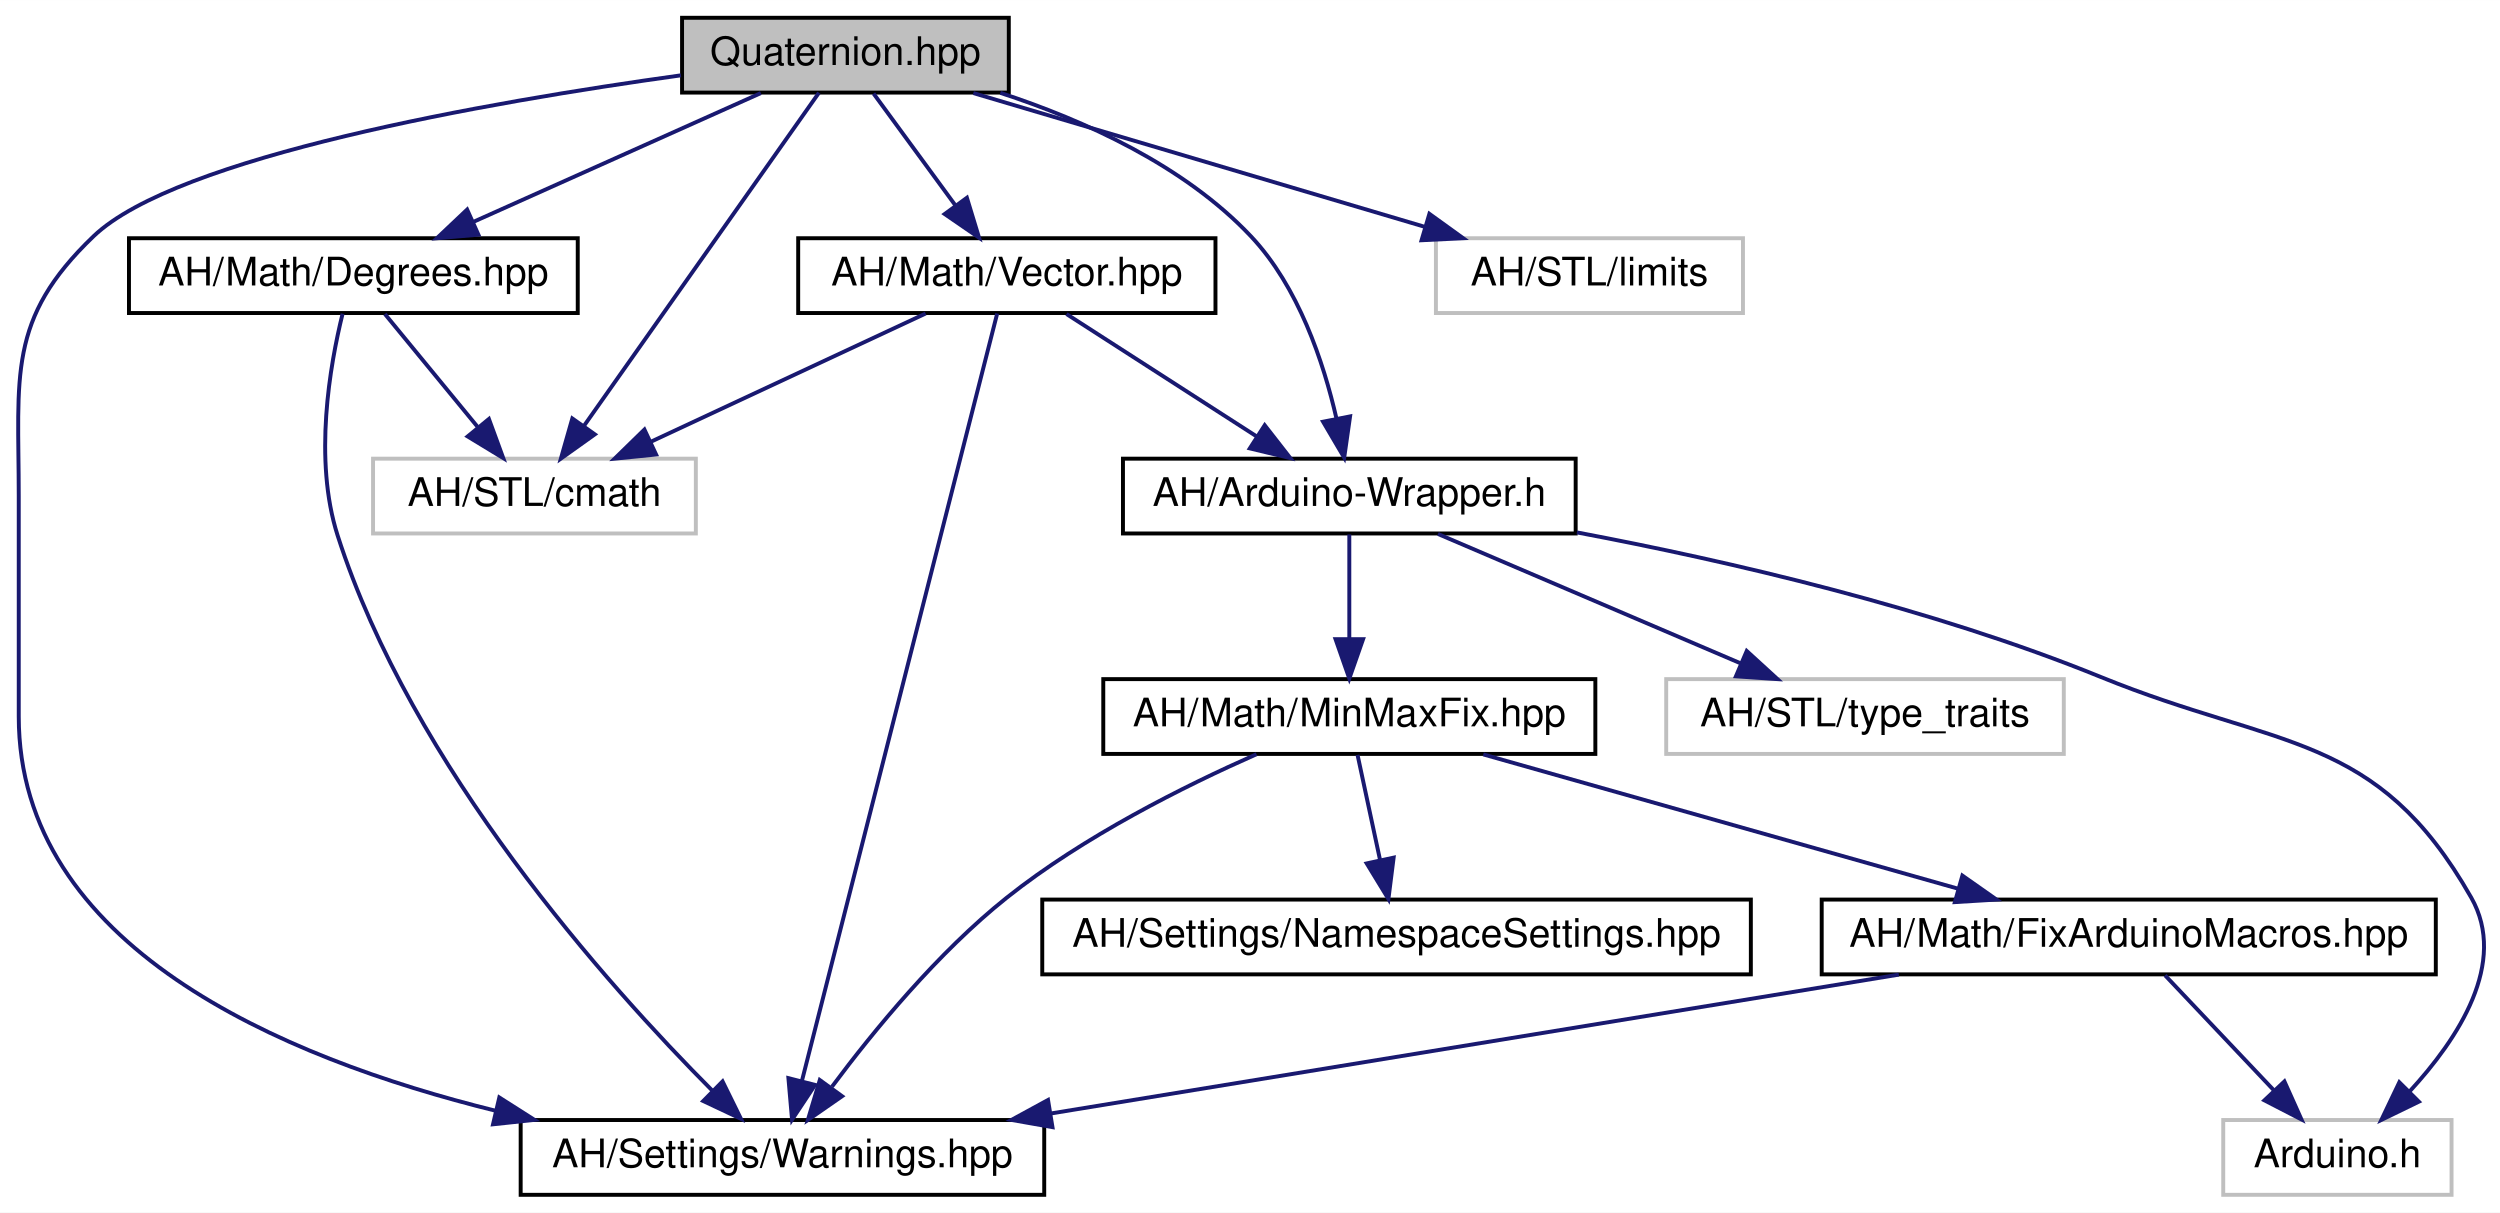
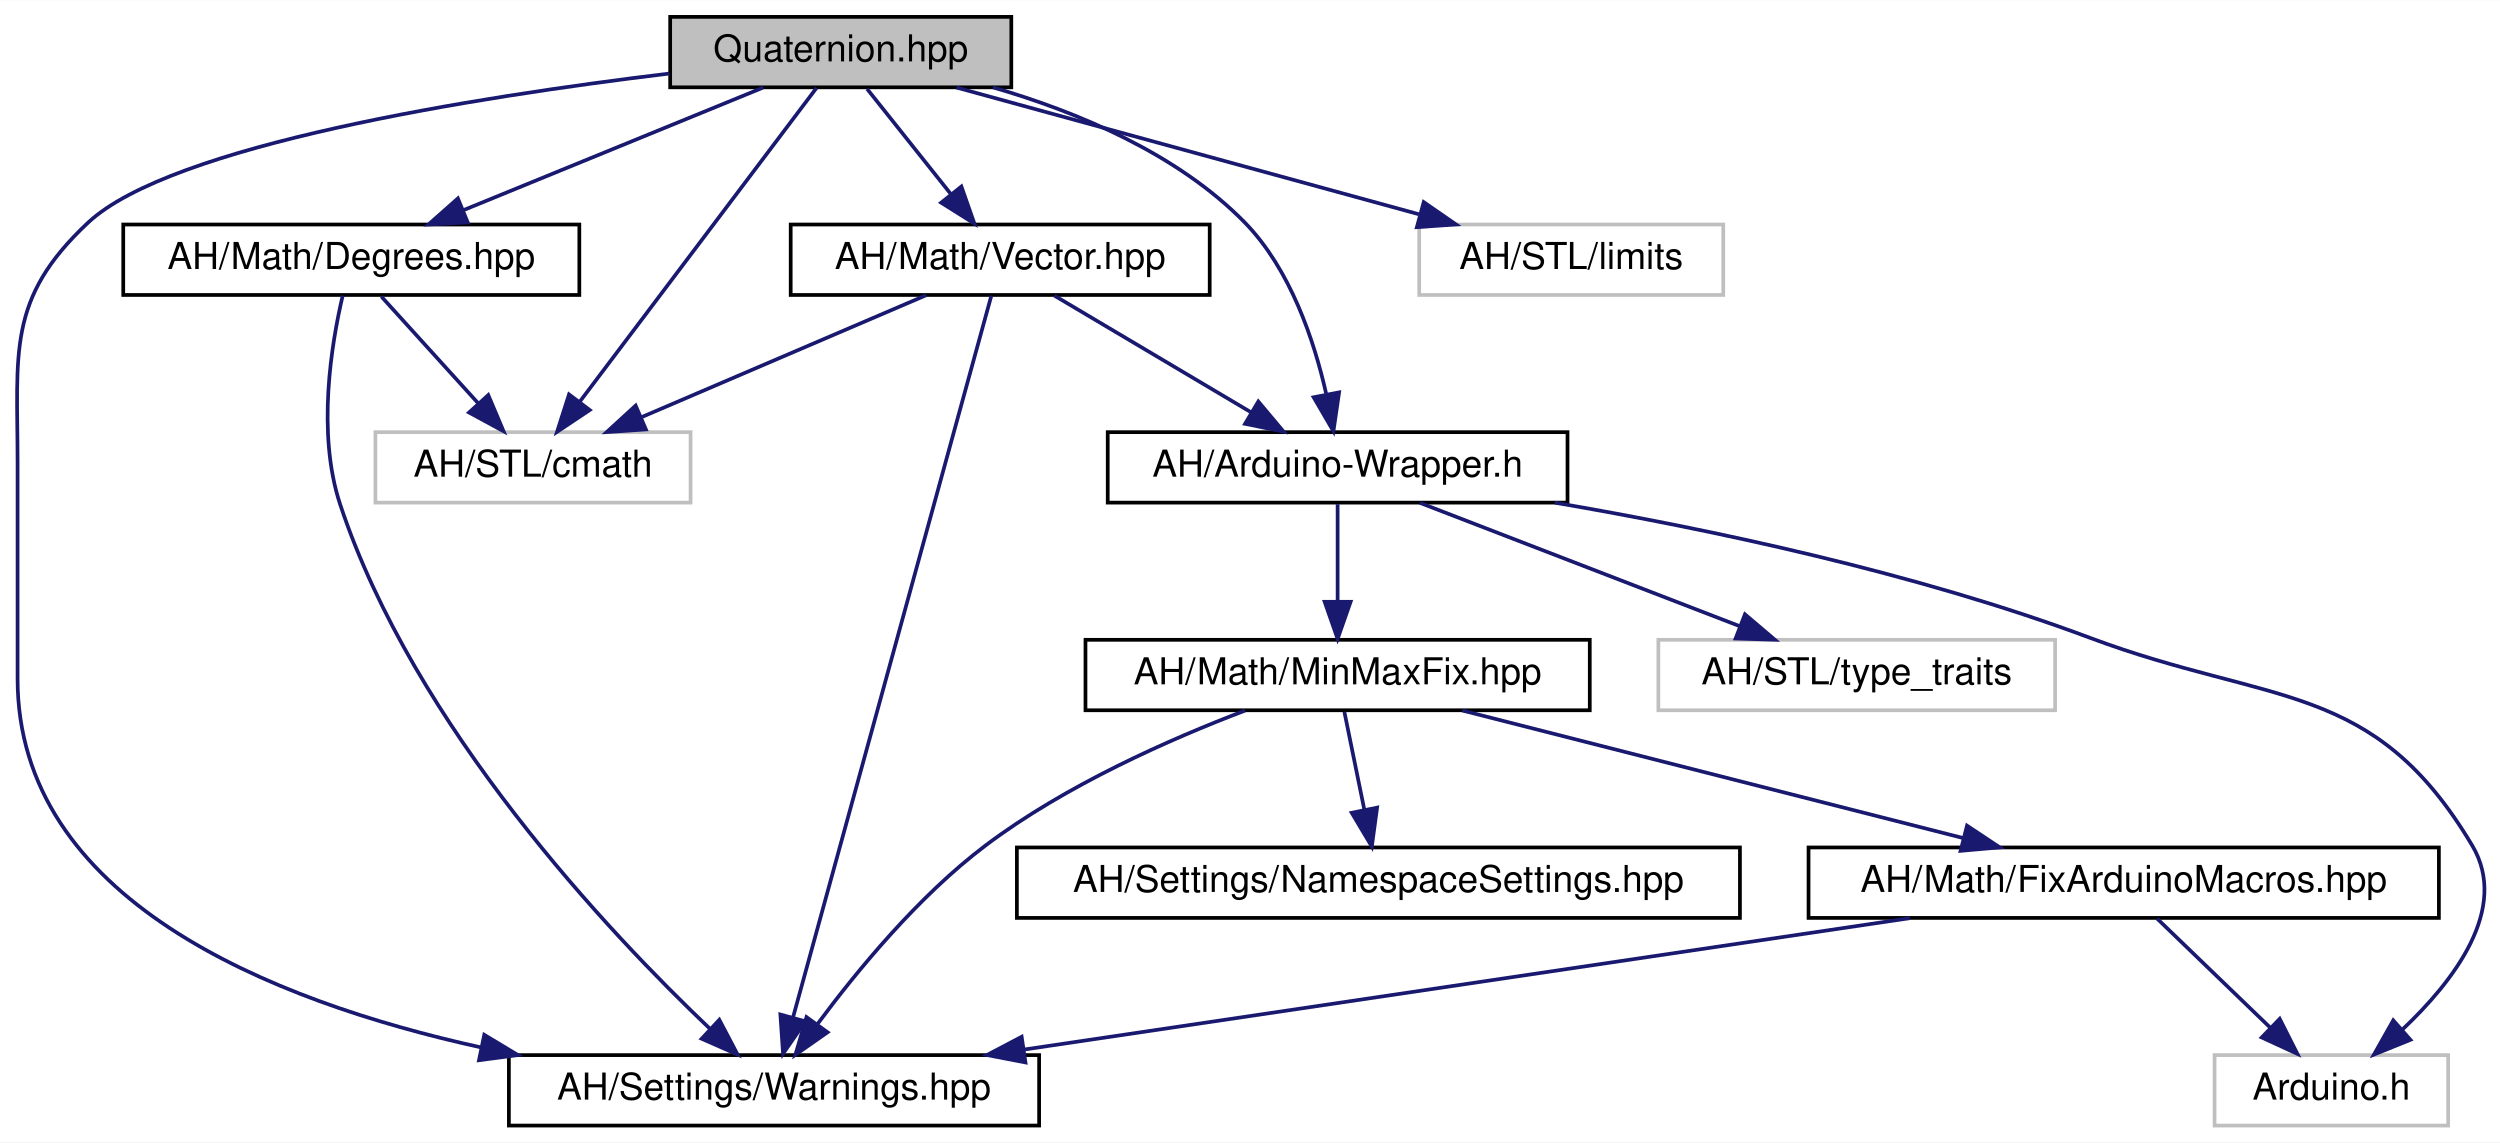
- <svg xmlns="http://www.w3.org/2000/svg" xmlns:xlink="http://www.w3.org/1999/xlink" width="635pt" height="308pt" viewBox="0.00 0.00 635.07 308.00">
+ <svg xmlns="http://www.w3.org/2000/svg" xmlns:xlink="http://www.w3.org/1999/xlink" width="674pt" height="308pt" viewBox="0.00 0.00 674.22 308.00">
  <g id="graph0" class="graph" transform="scale(1 1) rotate(0) translate(4 304)">
-     <polygon fill="#ffffff" stroke="transparent" points="-4,4 -4,-304 631.073,-304 631.073,4 -4,4" />
+     <polygon fill="white" stroke="transparent" points="-4,4 -4,-304 670.22,-304 670.22,4 -4,4" />
    <g id="node1" class="node">
      <g id="a_node1">
        <a xlink:title="Definition of Quaternion and EulerAngles.">
-           <polygon fill="#bfbfbf" stroke="#000000" points="169.263,-280.5 169.263,-299.5 252.263,-299.5 252.263,-280.5 169.263,-280.5" />
-           <text text-anchor="middle" x="210.763" y="-287.5" font-family="Helvetica,sans-Serif" font-size="10.00" fill="#000000">Quaternion.hpp</text>
+           <polygon fill="#bfbfbf" stroke="black" points="176.74,-280.5 176.74,-299.5 268.74,-299.5 268.74,-280.5 176.74,-280.5" />
+           <text text-anchor="middle" x="222.74" y="-287.5" font-family="Helvetica,sans-Serif" font-size="10.00">Quaternion.hpp</text>
        </a>
      </g>
    </g>
    <g id="node2" class="node">
      <g id="a_node2">
        <a xlink:href="../../d1/d65/Warnings_8hpp.html" target="_top" xlink:title=" ">
-           <polygon fill="#ffffff" stroke="#000000" points="128.263,-.5 128.263,-19.5 261.263,-19.5 261.263,-.5 128.263,-.5" />
-           <text text-anchor="middle" x="194.763" y="-7.5" font-family="Helvetica,sans-Serif" font-size="10.00" fill="#000000">AH/Settings/Warnings.hpp</text>
+           <polygon fill="white" stroke="black" points="133.24,-0.5 133.24,-19.5 276.24,-19.5 276.24,-0.5 133.24,-0.5" />
+           <text text-anchor="middle" x="204.74" y="-7.5" font-family="Helvetica,sans-Serif" font-size="10.00">AH/Settings/Warnings.hpp</text>
        </a>
      </g>
    </g>
    <g id="edge1" class="edge">
-       <path fill="none" stroke="#191970" d="M168.978,-284.883C119.433,-277.994 40.894,-264.221 19.763,-244 -2.29,-222.895 .763,-208.525 .763,-178 .763,-178 .763,-178 .763,-122 .763,-63.85 66.945,-35.42 121.998,-21.83" />
-       <polygon fill="#191970" stroke="#191970" points="122.839,-25.228 131.777,-19.539 121.242,-18.412 122.839,-25.228" />
+       <path fill="none" stroke="midnightblue" d="M176.53,-284.22C123.83,-277.85 42.08,-264.9 19.74,-244 -2.23,-223.43 0.74,-209.1 0.74,-179 0.74,-179 0.74,-179 0.74,-121 0.74,-61.66 68.44,-34.19 125.84,-21.55" />
+       <polygon fill="midnightblue" stroke="midnightblue" points="126.6,-24.97 135.68,-19.51 125.18,-18.12 126.6,-24.97" />
    </g>
    <g id="node3" class="node">
      <g id="a_node3">
        <a xlink:href="../../d6/ddf/Arduino-Wrapper_8h.html" target="_top" xlink:title=" ">
-           <polygon fill="#ffffff" stroke="#000000" points="281.263,-168.5 281.263,-187.5 396.263,-187.5 396.263,-168.5 281.263,-168.5" />
-           <text text-anchor="middle" x="338.763" y="-175.5" font-family="Helvetica,sans-Serif" font-size="10.00" fill="#000000">AH/Arduino-Wrapper.h</text>
+           <polygon fill="white" stroke="black" points="294.74,-168.5 294.74,-187.5 418.74,-187.5 418.74,-168.5 294.74,-168.5" />
+           <text text-anchor="middle" x="356.74" y="-175.5" font-family="Helvetica,sans-Serif" font-size="10.00">AH/Arduino-Wrapper.h</text>
        </a>
      </g>
    </g>
    <g id="edge2" class="edge">
-       <path fill="none" stroke="#191970" d="M250.116,-280.428C271.411,-273.461 296.76,-262.018 313.763,-244 325.826,-231.218 332.219,-212.039 335.51,-197.645" />
-       <polygon fill="#191970" stroke="#191970" points="338.959,-198.244 337.464,-187.756 332.092,-196.888 338.959,-198.244" />
+       <path fill="none" stroke="midnightblue" d="M263.78,-280.49C286.4,-273.92 313.51,-262.68 331.74,-244 344,-231.44 350.4,-212.22 353.64,-197.93" />
+       <polygon fill="midnightblue" stroke="midnightblue" points="357.14,-198.24 355.61,-187.75 350.27,-196.91 357.14,-198.24" />
    </g>
    <g id="node9" class="node">
      <g id="a_node9">
        <a xlink:href="../../de/d79/Degrees_8hpp.html" target="_top" xlink:title="Conversions between radians and degrees.">
-           <polygon fill="#ffffff" stroke="#000000" points="28.763,-224.5 28.763,-243.5 142.763,-243.5 142.763,-224.5 28.763,-224.5" />
-           <text text-anchor="middle" x="85.763" y="-231.5" font-family="Helvetica,sans-Serif" font-size="10.00" fill="#000000">AH/Math/Degrees.hpp</text>
+           <polygon fill="white" stroke="black" points="29.24,-224.5 29.24,-243.5 152.24,-243.5 152.24,-224.5 29.24,-224.5" />
+           <text text-anchor="middle" x="90.74" y="-231.5" font-family="Helvetica,sans-Serif" font-size="10.00">AH/Math/Degrees.hpp</text>
        </a>
      </g>
    </g>
    <g id="edge11" class="edge">
-       <path fill="none" stroke="#191970" d="M189.275,-280.373C169.119,-271.344 138.775,-257.749 116.145,-247.611" />
-       <polygon fill="#191970" stroke="#191970" points="117.528,-244.395 106.971,-243.501 114.666,-250.784 117.528,-244.395" />
+       <path fill="none" stroke="midnightblue" d="M201.83,-280.44C180.01,-271.52 145.59,-257.44 120.85,-247.32" />
+       <polygon fill="midnightblue" stroke="midnightblue" points="122.14,-244.06 111.56,-243.52 119.49,-250.54 122.14,-244.06" />
    </g>
    <g id="node10" class="node">
      <g id="a_node10">
        <a xlink:title=" ">
-           <polygon fill="#ffffff" stroke="#bfbfbf" points="90.763,-168.5 90.763,-187.5 172.763,-187.5 172.763,-168.5 90.763,-168.5" />
-           <text text-anchor="middle" x="131.763" y="-175.5" font-family="Helvetica,sans-Serif" font-size="10.00" fill="#000000">AH/STL/cmath</text>
+           <polygon fill="white" stroke="#bfbfbf" points="97.24,-168.5 97.24,-187.5 182.24,-187.5 182.24,-168.5 97.24,-168.5" />
+           <text text-anchor="middle" x="139.74" y="-175.5" font-family="Helvetica,sans-Serif" font-size="10.00">AH/STL/cmath</text>
        </a>
      </g>
    </g>
    <g id="edge18" class="edge">
-       <path fill="none" stroke="#191970" d="M204.028,-280.451C190.793,-261.688 161.215,-219.755 144.289,-195.758" />
-       <polygon fill="#191970" stroke="#191970" points="147.106,-193.679 138.482,-187.525 141.386,-197.714 147.106,-193.679" />
+       <path fill="none" stroke="midnightblue" d="M216.23,-280.37C202.47,-262.14 170.25,-219.43 152.33,-195.68" />
+       <polygon fill="midnightblue" stroke="midnightblue" points="155.04,-193.47 146.23,-187.59 149.46,-197.68 155.04,-193.47" />
    </g>
    <g id="node11" class="node">
      <g id="a_node11">
        <a xlink:href="../../de/dd9/Vector_8hpp.html" target="_top" xlink:title="Definition of Vec2f and Vec3f.">
-           <polygon fill="#ffffff" stroke="#000000" points="198.763,-224.5 198.763,-243.5 304.763,-243.5 304.763,-224.5 198.763,-224.5" />
-           <text text-anchor="middle" x="251.763" y="-231.5" font-family="Helvetica,sans-Serif" font-size="10.00" fill="#000000">AH/Math/Vector.hpp</text>
+           <polygon fill="white" stroke="black" points="209.24,-224.5 209.24,-243.5 322.24,-243.5 322.24,-224.5 209.24,-224.5" />
+           <text text-anchor="middle" x="265.74" y="-231.5" font-family="Helvetica,sans-Serif" font-size="10.00">AH/Math/Vector.hpp</text>
        </a>
      </g>
    </g>
    <g id="edge14" class="edge">
-       <path fill="none" stroke="#191970" d="M217.905,-280.245C223.608,-272.456 231.753,-261.331 238.626,-251.944" />
-       <polygon fill="#191970" stroke="#191970" points="241.62,-253.779 244.703,-243.643 235.972,-249.644 241.62,-253.779" />
+       <path fill="none" stroke="midnightblue" d="M229.84,-280.08C235.98,-272.38 245.01,-261.03 252.48,-251.65" />
+       <polygon fill="midnightblue" stroke="midnightblue" points="255.28,-253.75 258.78,-243.75 249.81,-249.39 255.28,-253.75" />
    </g>
    <g id="node12" class="node">
      <g id="a_node12">
        <a xlink:title=" ">
-           <polygon fill="#ffffff" stroke="#bfbfbf" points="360.763,-224.5 360.763,-243.5 438.763,-243.5 438.763,-224.5 360.763,-224.5" />
-           <text text-anchor="middle" x="399.763" y="-231.5" font-family="Helvetica,sans-Serif" font-size="10.00" fill="#000000">AH/STL/limits</text>
+           <polygon fill="white" stroke="#bfbfbf" points="378.74,-224.5 378.74,-243.5 460.74,-243.5 460.74,-224.5 378.74,-224.5" />
+           <text text-anchor="middle" x="419.74" y="-231.5" font-family="Helvetica,sans-Serif" font-size="10.00">AH/STL/limits</text>
        </a>
      </g>
    </g>
    <g id="edge19" class="edge">
-       <path fill="none" stroke="#191970" d="M243.254,-280.373C274.954,-270.981 323.321,-256.65 357.892,-246.406" />
-       <polygon fill="#191970" stroke="#191970" points="359.103,-249.698 367.697,-243.501 357.115,-242.986 359.103,-249.698" />
+       <path fill="none" stroke="midnightblue" d="M253.96,-280.44C287.68,-271.2 341.54,-256.44 378.68,-246.26" />
+       <polygon fill="midnightblue" stroke="midnightblue" points="379.96,-249.54 388.67,-243.52 378.11,-242.78 379.96,-249.54" />
    </g>
    <g id="node4" class="node">
      <g id="a_node4">
        <a xlink:href="../../d7/d79/MinMaxFix_8hpp.html" target="_top" xlink:title=" ">
-           <polygon fill="#ffffff" stroke="#000000" points="276.263,-112.5 276.263,-131.5 401.263,-131.5 401.263,-112.5 276.263,-112.5" />
-           <text text-anchor="middle" x="338.763" y="-119.5" font-family="Helvetica,sans-Serif" font-size="10.00" fill="#000000">AH/Math/MinMaxFix.hpp</text>
+           <polygon fill="white" stroke="black" points="288.74,-112.5 288.74,-131.5 424.74,-131.5 424.74,-112.5 288.74,-112.5" />
+           <text text-anchor="middle" x="356.74" y="-119.5" font-family="Helvetica,sans-Serif" font-size="10.00">AH/Math/MinMaxFix.hpp</text>
        </a>
      </g>
    </g>
    <g id="edge3" class="edge">
-       <path fill="none" stroke="#191970" d="M338.763,-168.245C338.763,-160.938 338.763,-150.694 338.763,-141.705" />
-       <polygon fill="#191970" stroke="#191970" points="342.263,-141.643 338.763,-131.643 335.263,-141.643 342.263,-141.643" />
+       <path fill="none" stroke="midnightblue" d="M356.74,-168.08C356.74,-161.01 356.74,-150.86 356.74,-141.99" />
+       <polygon fill="midnightblue" stroke="midnightblue" points="360.24,-141.75 356.74,-131.75 353.24,-141.75 360.24,-141.75" />
    </g>
    <g id="node6" class="node">
      <g id="a_node6">
        <a xlink:title=" ">
-           <polygon fill="#ffffff" stroke="#bfbfbf" points="560.763,-.5 560.763,-19.5 618.763,-19.5 618.763,-.5 560.763,-.5" />
-           <text text-anchor="middle" x="589.763" y="-7.5" font-family="Helvetica,sans-Serif" font-size="10.00" fill="#000000">Arduino.h</text>
+           <polygon fill="white" stroke="#bfbfbf" points="593.24,-0.5 593.24,-19.5 656.24,-19.5 656.24,-0.5 593.24,-0.5" />
+           <text text-anchor="middle" x="624.74" y="-7.5" font-family="Helvetica,sans-Serif" font-size="10.00">Arduino.h</text>
        </a>
      </g>
    </g>
    <g id="edge10" class="edge">
-       <path fill="none" stroke="#191970" d="M396.579,-168.769C435.207,-161.475 486.646,-149.563 529.763,-132 574.8,-113.655 599.737,-118.28 623.763,-76 633.133,-59.513 620.503,-40.177 608.066,-26.713" />
-       <polygon fill="#191970" stroke="#191970" points="610.462,-24.159 600.933,-19.529 605.495,-29.091 610.462,-24.159" />
+       <path fill="none" stroke="midnightblue" d="M415.3,-168.49C456.54,-161.43 512.58,-149.65 559.74,-132 608.55,-113.74 636.11,-120.79 662.74,-76 672.83,-59.03 657.79,-39.46 643.76,-26.26" />
+       <polygon fill="midnightblue" stroke="midnightblue" points="646.06,-23.62 636.23,-19.65 641.43,-28.88 646.06,-23.62" />
    </g>
    <g id="node8" class="node">
      <g id="a_node8">
        <a xlink:title=" ">
-           <polygon fill="#ffffff" stroke="#bfbfbf" points="419.263,-112.5 419.263,-131.5 520.263,-131.5 520.263,-112.5 419.263,-112.5" />
-           <text text-anchor="middle" x="469.763" y="-119.5" font-family="Helvetica,sans-Serif" font-size="10.00" fill="#000000">AH/STL/type_traits</text>
+           <polygon fill="white" stroke="#bfbfbf" points="443.24,-112.5 443.24,-131.5 550.24,-131.5 550.24,-112.5 443.24,-112.5" />
+           <text text-anchor="middle" x="496.74" y="-119.5" font-family="Helvetica,sans-Serif" font-size="10.00">AH/STL/type_traits</text>
        </a>
      </g>
    </g>
    <g id="edge9" class="edge">
-       <path fill="none" stroke="#191970" d="M361.283,-168.373C382.501,-159.303 414.491,-145.628 438.24,-135.476" />
-       <polygon fill="#191970" stroke="#191970" points="439.718,-138.65 447.538,-131.501 436.967,-132.214 439.718,-138.65" />
+       <path fill="none" stroke="midnightblue" d="M378.93,-168.44C402.17,-159.48 438.89,-145.31 465.16,-135.18" />
+       <polygon fill="midnightblue" stroke="midnightblue" points="466.59,-138.38 474.66,-131.52 464.07,-131.85 466.59,-138.38" />
    </g>
    <g id="edge4" class="edge">
-       <path fill="none" stroke="#191970" d="M315.188,-112.426C296.831,-104.314 271.278,-91.537 251.763,-76 234.274,-62.076 217.997,-42.257 207.352,-27.976" />
-       <polygon fill="#191970" stroke="#191970" points="209.917,-25.551 201.214,-19.509 204.25,-29.66 209.917,-25.551" />
+       <path fill="none" stroke="midnightblue" d="M331.8,-112.42C311.68,-104.77 283.3,-92.27 261.74,-76 243.66,-62.35 227.09,-42.2 216.53,-27.96" />
+       <polygon fill="midnightblue" stroke="midnightblue" points="219.18,-25.66 210.5,-19.58 213.5,-29.75 219.18,-25.66" />
    </g>
    <g id="node5" class="node">
      <g id="a_node5">
        <a xlink:href="../../d6/d3b/FixArduinoMacros_8hpp.html" target="_top" xlink:title=" ">
-           <polygon fill="#ffffff" stroke="#000000" points="458.763,-56.5 458.763,-75.5 614.763,-75.5 614.763,-56.5 458.763,-56.5" />
-           <text text-anchor="middle" x="536.763" y="-63.5" font-family="Helvetica,sans-Serif" font-size="10.00" fill="#000000">AH/Math/FixArduinoMacros.hpp</text>
+           <polygon fill="white" stroke="black" points="483.74,-56.5 483.74,-75.5 653.74,-75.5 653.74,-56.5 483.74,-56.5" />
+           <text text-anchor="middle" x="568.74" y="-63.5" font-family="Helvetica,sans-Serif" font-size="10.00">AH/Math/FixArduinoMacros.hpp</text>
        </a>
      </g>
    </g>
    <g id="edge5" class="edge">
-       <path fill="none" stroke="#191970" d="M372.801,-112.373C406.153,-102.94 457.116,-88.526 493.363,-78.275" />
-       <polygon fill="#191970" stroke="#191970" points="494.5,-81.591 503.17,-75.501 492.595,-74.855 494.5,-81.591" />
+       <path fill="none" stroke="midnightblue" d="M390.34,-112.44C426.93,-103.12 485.58,-88.18 525.57,-78" />
+       <polygon fill="midnightblue" stroke="midnightblue" points="526.48,-81.38 535.31,-75.52 524.75,-74.59 526.48,-81.38" />
    </g>
    <g id="node7" class="node">
      <g id="a_node7">
        <a xlink:href="../../dc/dc7/NamespaceSettings_8hpp.html" target="_top" xlink:title=" ">
-           <polygon fill="#ffffff" stroke="#000000" points="260.763,-56.5 260.763,-75.5 440.763,-75.5 440.763,-56.5 260.763,-56.5" />
-           <text text-anchor="middle" x="350.763" y="-63.5" font-family="Helvetica,sans-Serif" font-size="10.00" fill="#000000">AH/Settings/NamespaceSettings.hpp</text>
+           <polygon fill="white" stroke="black" points="270.24,-56.5 270.24,-75.5 465.24,-75.5 465.24,-56.5 270.24,-56.5" />
+           <text text-anchor="middle" x="367.74" y="-63.5" font-family="Helvetica,sans-Serif" font-size="10.00">AH/Settings/NamespaceSettings.hpp</text>
        </a>
      </g>
    </g>
    <g id="edge8" class="edge">
-       <path fill="none" stroke="#191970" d="M340.854,-112.246C342.419,-104.938 344.615,-94.694 346.541,-85.705" />
-       <polygon fill="#191970" stroke="#191970" points="350.024,-86.154 348.697,-75.643 343.179,-84.687 350.024,-86.154" />
+       <path fill="none" stroke="midnightblue" d="M358.56,-112.08C360.02,-104.93 362.11,-94.64 363.94,-85.69" />
+       <polygon fill="midnightblue" stroke="midnightblue" points="367.39,-86.25 365.96,-75.75 360.54,-84.85 367.39,-86.25" />
    </g>
    <g id="edge6" class="edge">
-       <path fill="none" stroke="#191970" d="M478.36,-56.437C418.723,-46.672 326.194,-31.521 263.167,-21.201" />
-       <polygon fill="#191970" stroke="#191970" points="263.36,-17.686 252.926,-19.524 262.229,-24.594 263.36,-17.686" />
+       <path fill="none" stroke="midnightblue" d="M511.07,-56.44C446.24,-46.83 341.09,-31.23 272.43,-21.04" />
+       <polygon fill="midnightblue" stroke="midnightblue" points="272.56,-17.52 262.15,-19.52 271.53,-24.45 272.56,-17.52" />
    </g>
    <g id="edge7" class="edge">
-       <path fill="none" stroke="#191970" d="M545.995,-56.245C553.595,-48.215 564.551,-36.639 573.6,-27.078" />
-       <polygon fill="#191970" stroke="#191970" points="576.305,-29.311 580.637,-19.643 571.221,-24.5 576.305,-29.311" />
+       <path fill="none" stroke="midnightblue" d="M577.74,-56.32C585.94,-48.42 598.25,-36.55 608.22,-26.94" />
+       <polygon fill="midnightblue" stroke="midnightblue" points="610.81,-29.29 615.58,-19.83 605.95,-24.26 610.81,-29.29" />
    </g>
    <g id="edge12" class="edge">
-       <path fill="none" stroke="#191970" d="M83.028,-224.328C79.797,-211.219 75.592,-187.238 81.763,-168 100.609,-109.254 150.226,-53.783 177.011,-26.906" />
-       <polygon fill="#191970" stroke="#191970" points="179.552,-29.316 184.224,-19.807 174.642,-24.327 179.552,-29.316" />
+       <path fill="none" stroke="midnightblue" d="M88.42,-224.32C85.43,-211.59 81.34,-187.3 87.74,-168 107.61,-108.09 160.21,-52.5 187.6,-26.47" />
+       <polygon fill="midnightblue" stroke="midnightblue" points="189.99,-29.03 194.92,-19.65 185.22,-23.91 189.99,-29.03" />
    </g>
    <g id="edge13" class="edge">
-       <path fill="none" stroke="#191970" d="M93.776,-224.245C100.24,-216.376 109.502,-205.101 117.262,-195.654" />
-       <polygon fill="#191970" stroke="#191970" points="120.2,-197.592 123.843,-187.643 114.791,-193.148 120.2,-197.592" />
+       <path fill="none" stroke="midnightblue" d="M98.84,-224.08C105.9,-216.3 116.33,-204.8 124.89,-195.37" />
+       <polygon fill="midnightblue" stroke="midnightblue" points="127.68,-197.51 131.8,-187.75 122.49,-192.8 127.68,-197.51" />
    </g>
    <g id="edge15" class="edge">
-       <path fill="none" stroke="#191970" d="M249.314,-224.375C240.672,-190.413 211.494,-75.747 199.735,-29.539" />
-       <polygon fill="#191970" stroke="#191970" points="203.061,-28.417 197.203,-19.589 196.278,-30.143 203.061,-28.417" />
+       <path fill="none" stroke="midnightblue" d="M263.35,-224.3C254.36,-191.56 222.43,-75.38 209.87,-29.67" />
+       <polygon fill="midnightblue" stroke="midnightblue" points="213.21,-28.6 207.18,-19.88 206.46,-30.45 213.21,-28.6" />
    </g>
    <g id="edge16" class="edge">
-       <path fill="none" stroke="#191970" d="M266.918,-224.245C280.266,-215.653 299.922,-203.001 315.302,-193.102" />
-       <polygon fill="#191970" stroke="#191970" points="317.269,-195.998 323.783,-187.643 313.48,-190.112 317.269,-195.998" />
+       <path fill="none" stroke="midnightblue" d="M280.36,-224.32C294.69,-215.82 316.76,-202.73 333.49,-192.8" />
+       <polygon fill="midnightblue" stroke="midnightblue" points="335.35,-195.77 342.16,-187.65 331.77,-189.75 335.35,-195.77" />
    </g>
    <g id="edge17" class="edge">
-       <path fill="none" stroke="#191970" d="M231.135,-224.373C211.871,-215.384 182.915,-201.871 161.221,-191.747" />
-       <polygon fill="#191970" stroke="#191970" points="162.665,-188.558 152.123,-187.501 159.705,-194.902 162.665,-188.558" />
+       <path fill="none" stroke="midnightblue" d="M245.78,-224.44C225.13,-215.6 192.68,-201.69 169.11,-191.59" />
+       <polygon fill="midnightblue" stroke="midnightblue" points="170.19,-188.24 159.62,-187.52 167.43,-194.67 170.19,-188.24" />
    </g>
  </g>
</svg>
